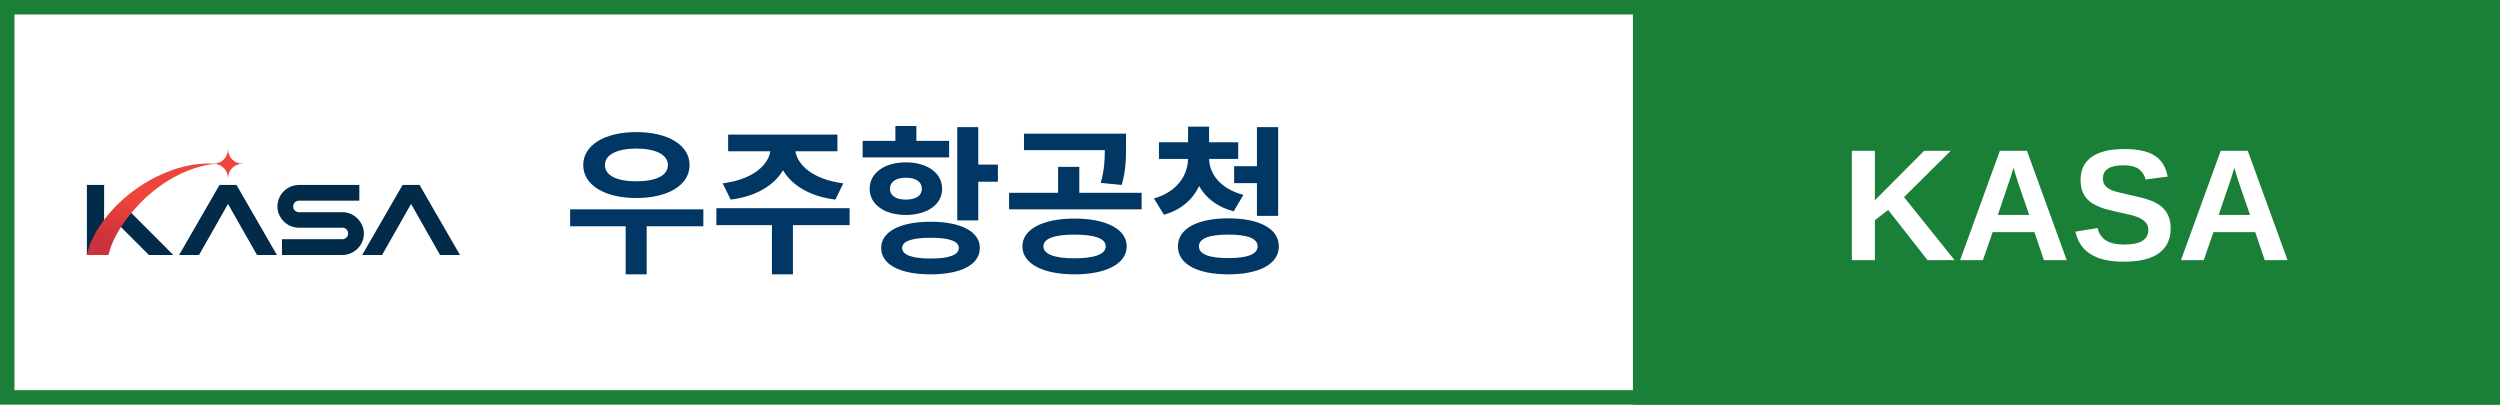
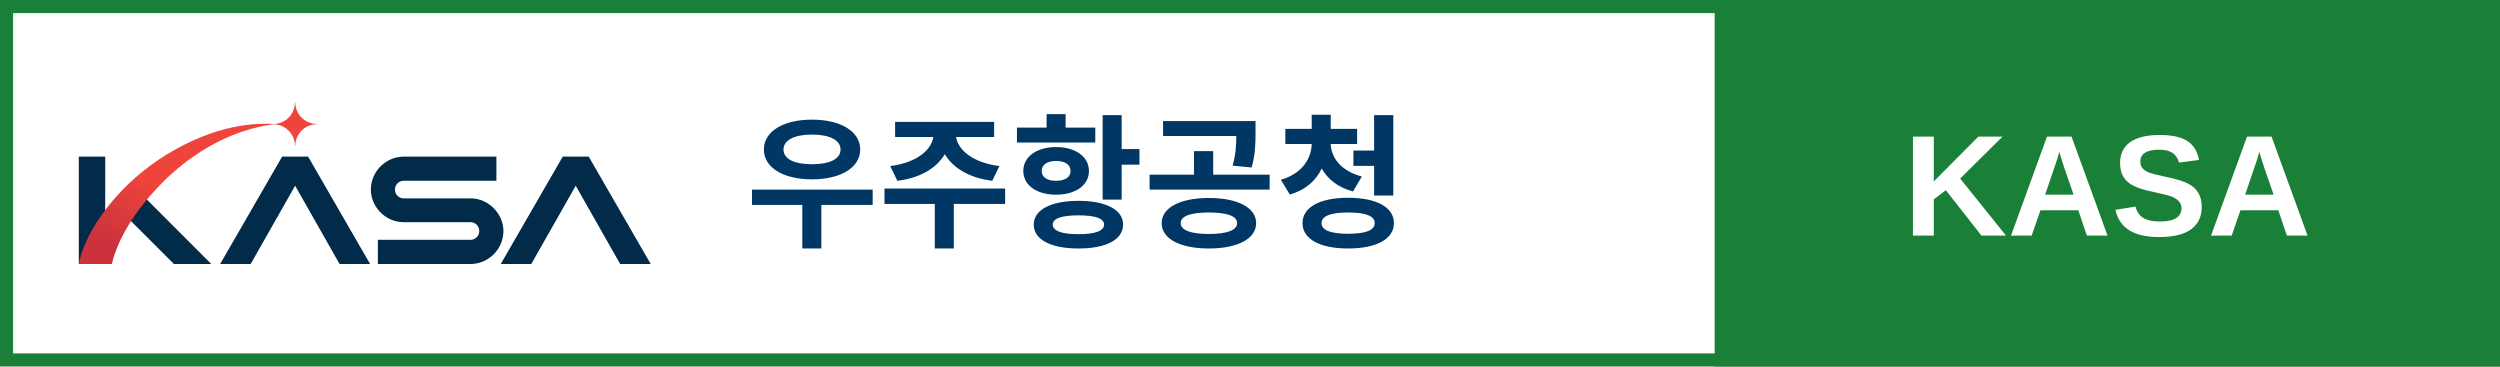
- <svg xmlns="http://www.w3.org/2000/svg" width="173.0" height="28" viewBox="0 0 173.0 28" role="img" aria-label="우주항공청 KASA">
+ <svg xmlns="http://www.w3.org/2000/svg" width="191.0" height="28" viewBox="0 0 191.0 28" role="img" aria-label="우주항공청 KASA">
  <defs>
    <clipPath id="badge-shape">
-       <rect width="173.0" height="28" rx="0" />
+       <rect width="191.0" height="28" rx="0" />
    </clipPath>
  </defs>
  <g clip-path="url(#badge-shape)">
-     <rect width="173.0" height="28" rx="0" fill="#ffffff" />
-     <path d="M113.0 0h60v28h-60z" fill="#1a7f37" />
+     <rect width="191.0" height="28" rx="0" fill="#ffffff" />
+     <path d="M131.0 0h60v28h-60z" fill="#1a7f37" />
  </g>
-   <rect x="0.5" y="0.5" width="172.0" height="27" rx="0" fill="none" stroke="#1a7f37" />
-   <g transform="translate(6.000 10.319) scale(0.156627)">
+   <rect x="0.5" y="0.5" width="190.0" height="27" rx="0" fill="none" stroke="#1a7f37" />
+   <g transform="translate(6.000 7.771) scale(0.26506)">
    <defs>
      <linearGradient id="a" x1="0" x2="1" y1="0" y2="0" gradientTransform="rotate(64.134 -47.24 91.14)scale(-21.13666 21.13666)" gradientUnits="userSpaceOnUse" spreadMethod="pad">
        <stop offset="0" stop-color="#ee443c" />
        <stop offset="1" stop-color="#cb323c" />
      </linearGradient>
    </defs>
    <path fill="#012b49" d="m14.916 34.212 12.571 12.57h10.776l-18.819-18.834Z" />
    <path fill="#012b49" d="m147.122 15.95-.074-.128h-7.479l-17.875 30.96h8.8l12.815-22.571 12.74 22.443.074.128h8.8z" />
    <path fill="#012b49" d="m58.689 15.822-17.874 30.96h8.799l12.815-22.571 12.74 22.443.074.128h8.8l-17.875-30.96Z" />
    <path fill="#012b49" d="M112.948 27.859h-19.236c-1.377 0-2.495-1.117-2.495-2.495v-.085c0-1.378 1.118-2.495 2.495-2.495h26.734v-6.962h-26.648c-5.25 0-9.547 4.296-9.547 9.547 0 4.607 3.889 9.357 9.537 9.357h19.216c1.378 0 2.495 1.117 2.495 2.495v.085c0 1.378-1.117 2.495-2.495 2.495h-26.729v6.98h26.65c5.25 0 9.546-4.296 9.546-9.546 0-4.648-3.996-9.376-9.523-9.376" />
    <path fill="#012b49" d="M.077 46.782h7.621v-10.962h-.012v-9.939h.012v-10.059h-7.621Z" />
    <path fill="url(#a)" d="M84.95 122.495c0-3.403-2.784-6.187-6.186-6.187v.001c-6.143.354-12.36-.762-18.197-2.776-13.931-4.953-26.649-14.881-34.121-27.819-1.66-3.053-3.151-6.345-3.789-9.783h9.534c.158.694.336 1.381.547 2.052 2.582 8.207 8.607 16.158 14.723 22.136 8.523 8.272 19.389 14.518 31.303 16.084v-.001c3.402 0 6.186-2.783 6.186-6.185h.106c0 3.415 2.77 6.185 6.186 6.185v.106c-3.402 0-6.186 2.784-6.186 6.187z" transform="matrix(1 0 0 -1 -22.579 122.713)" />
  </g>
-   <text x="39.0" y="18" fill="#003764" font-family="-apple-system, BlinkMacSystemFont, 'Segoe UI', 'Noto Sans KR', 'Malgun Gothic', Arial, sans-serif" font-size="11" font-weight="600">우주항공청</text>
-   <text x="143" y="18" fill="#ffffff" text-anchor="middle" font-family="Arial, Helvetica, sans-serif" font-size="11" font-weight="700">KASA</text>
+   <text x="57.0" y="18" fill="#003764" font-family="-apple-system, BlinkMacSystemFont, 'Segoe UI', 'Noto Sans KR', 'Malgun Gothic', Arial, sans-serif" font-size="11" font-weight="600">우주항공청</text>
+   <text x="161" y="18" fill="#ffffff" text-anchor="middle" font-family="Arial, Helvetica, sans-serif" font-size="11" font-weight="700">KASA</text>
</svg>
